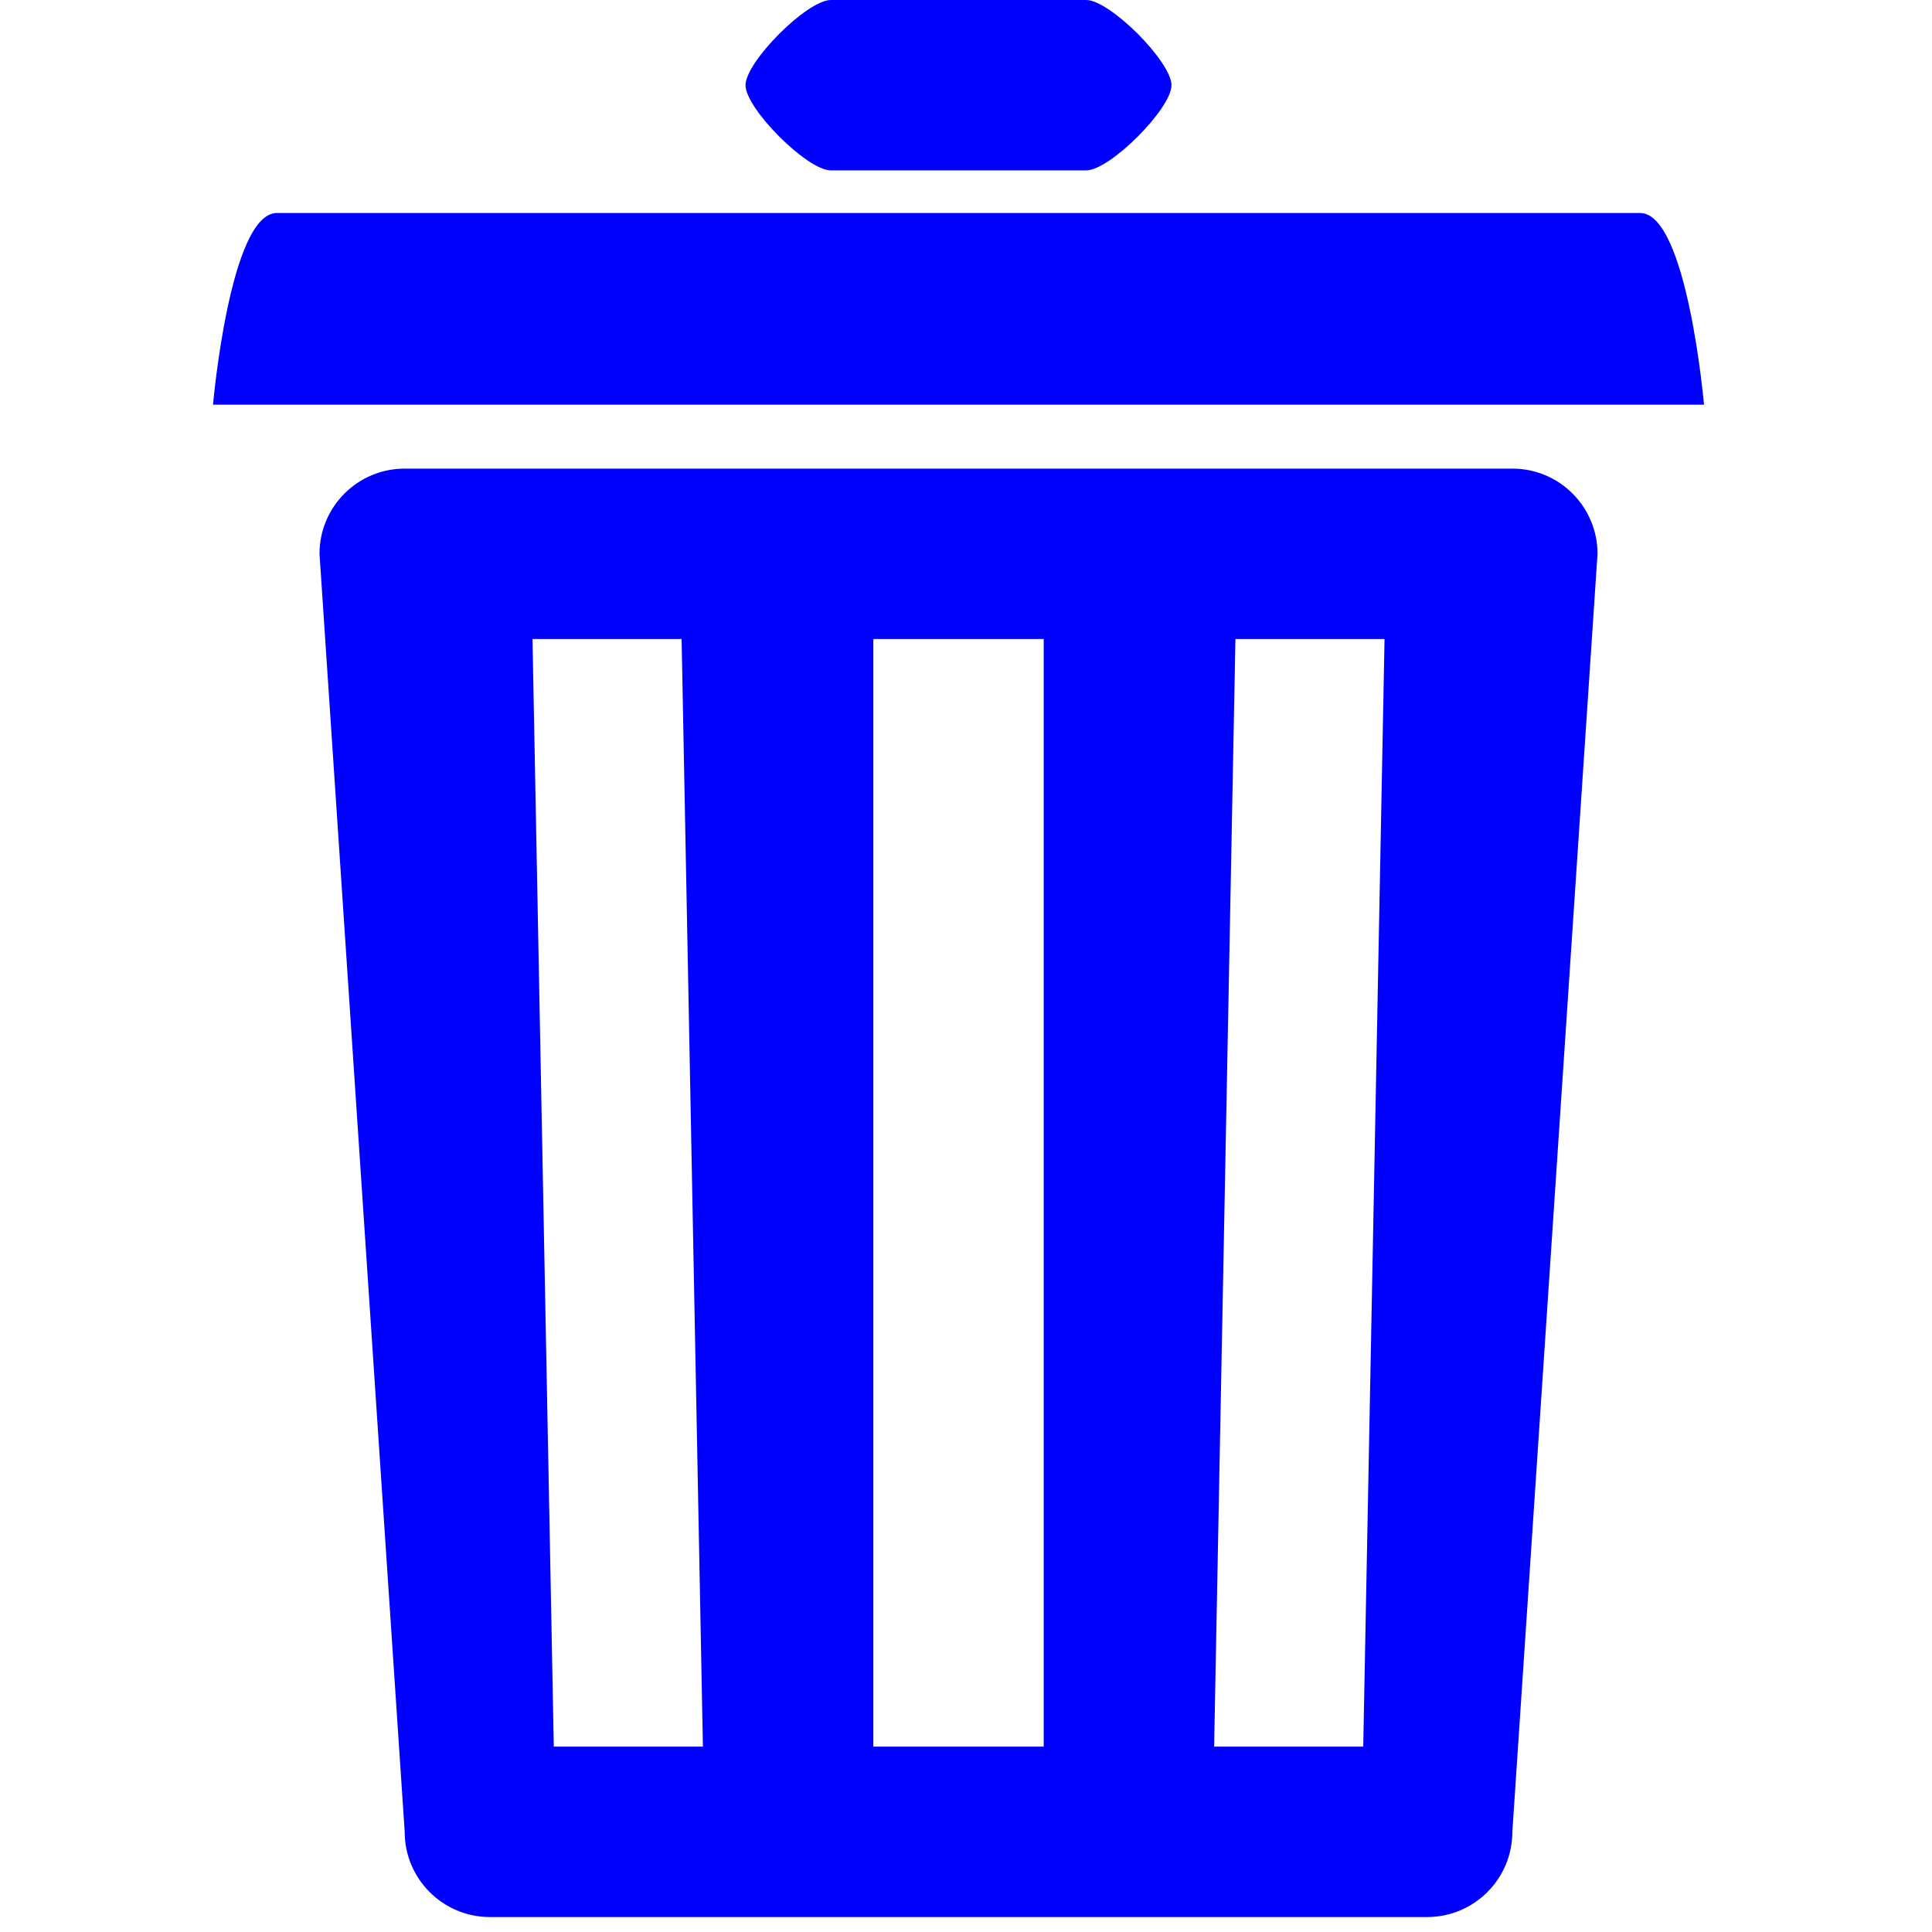
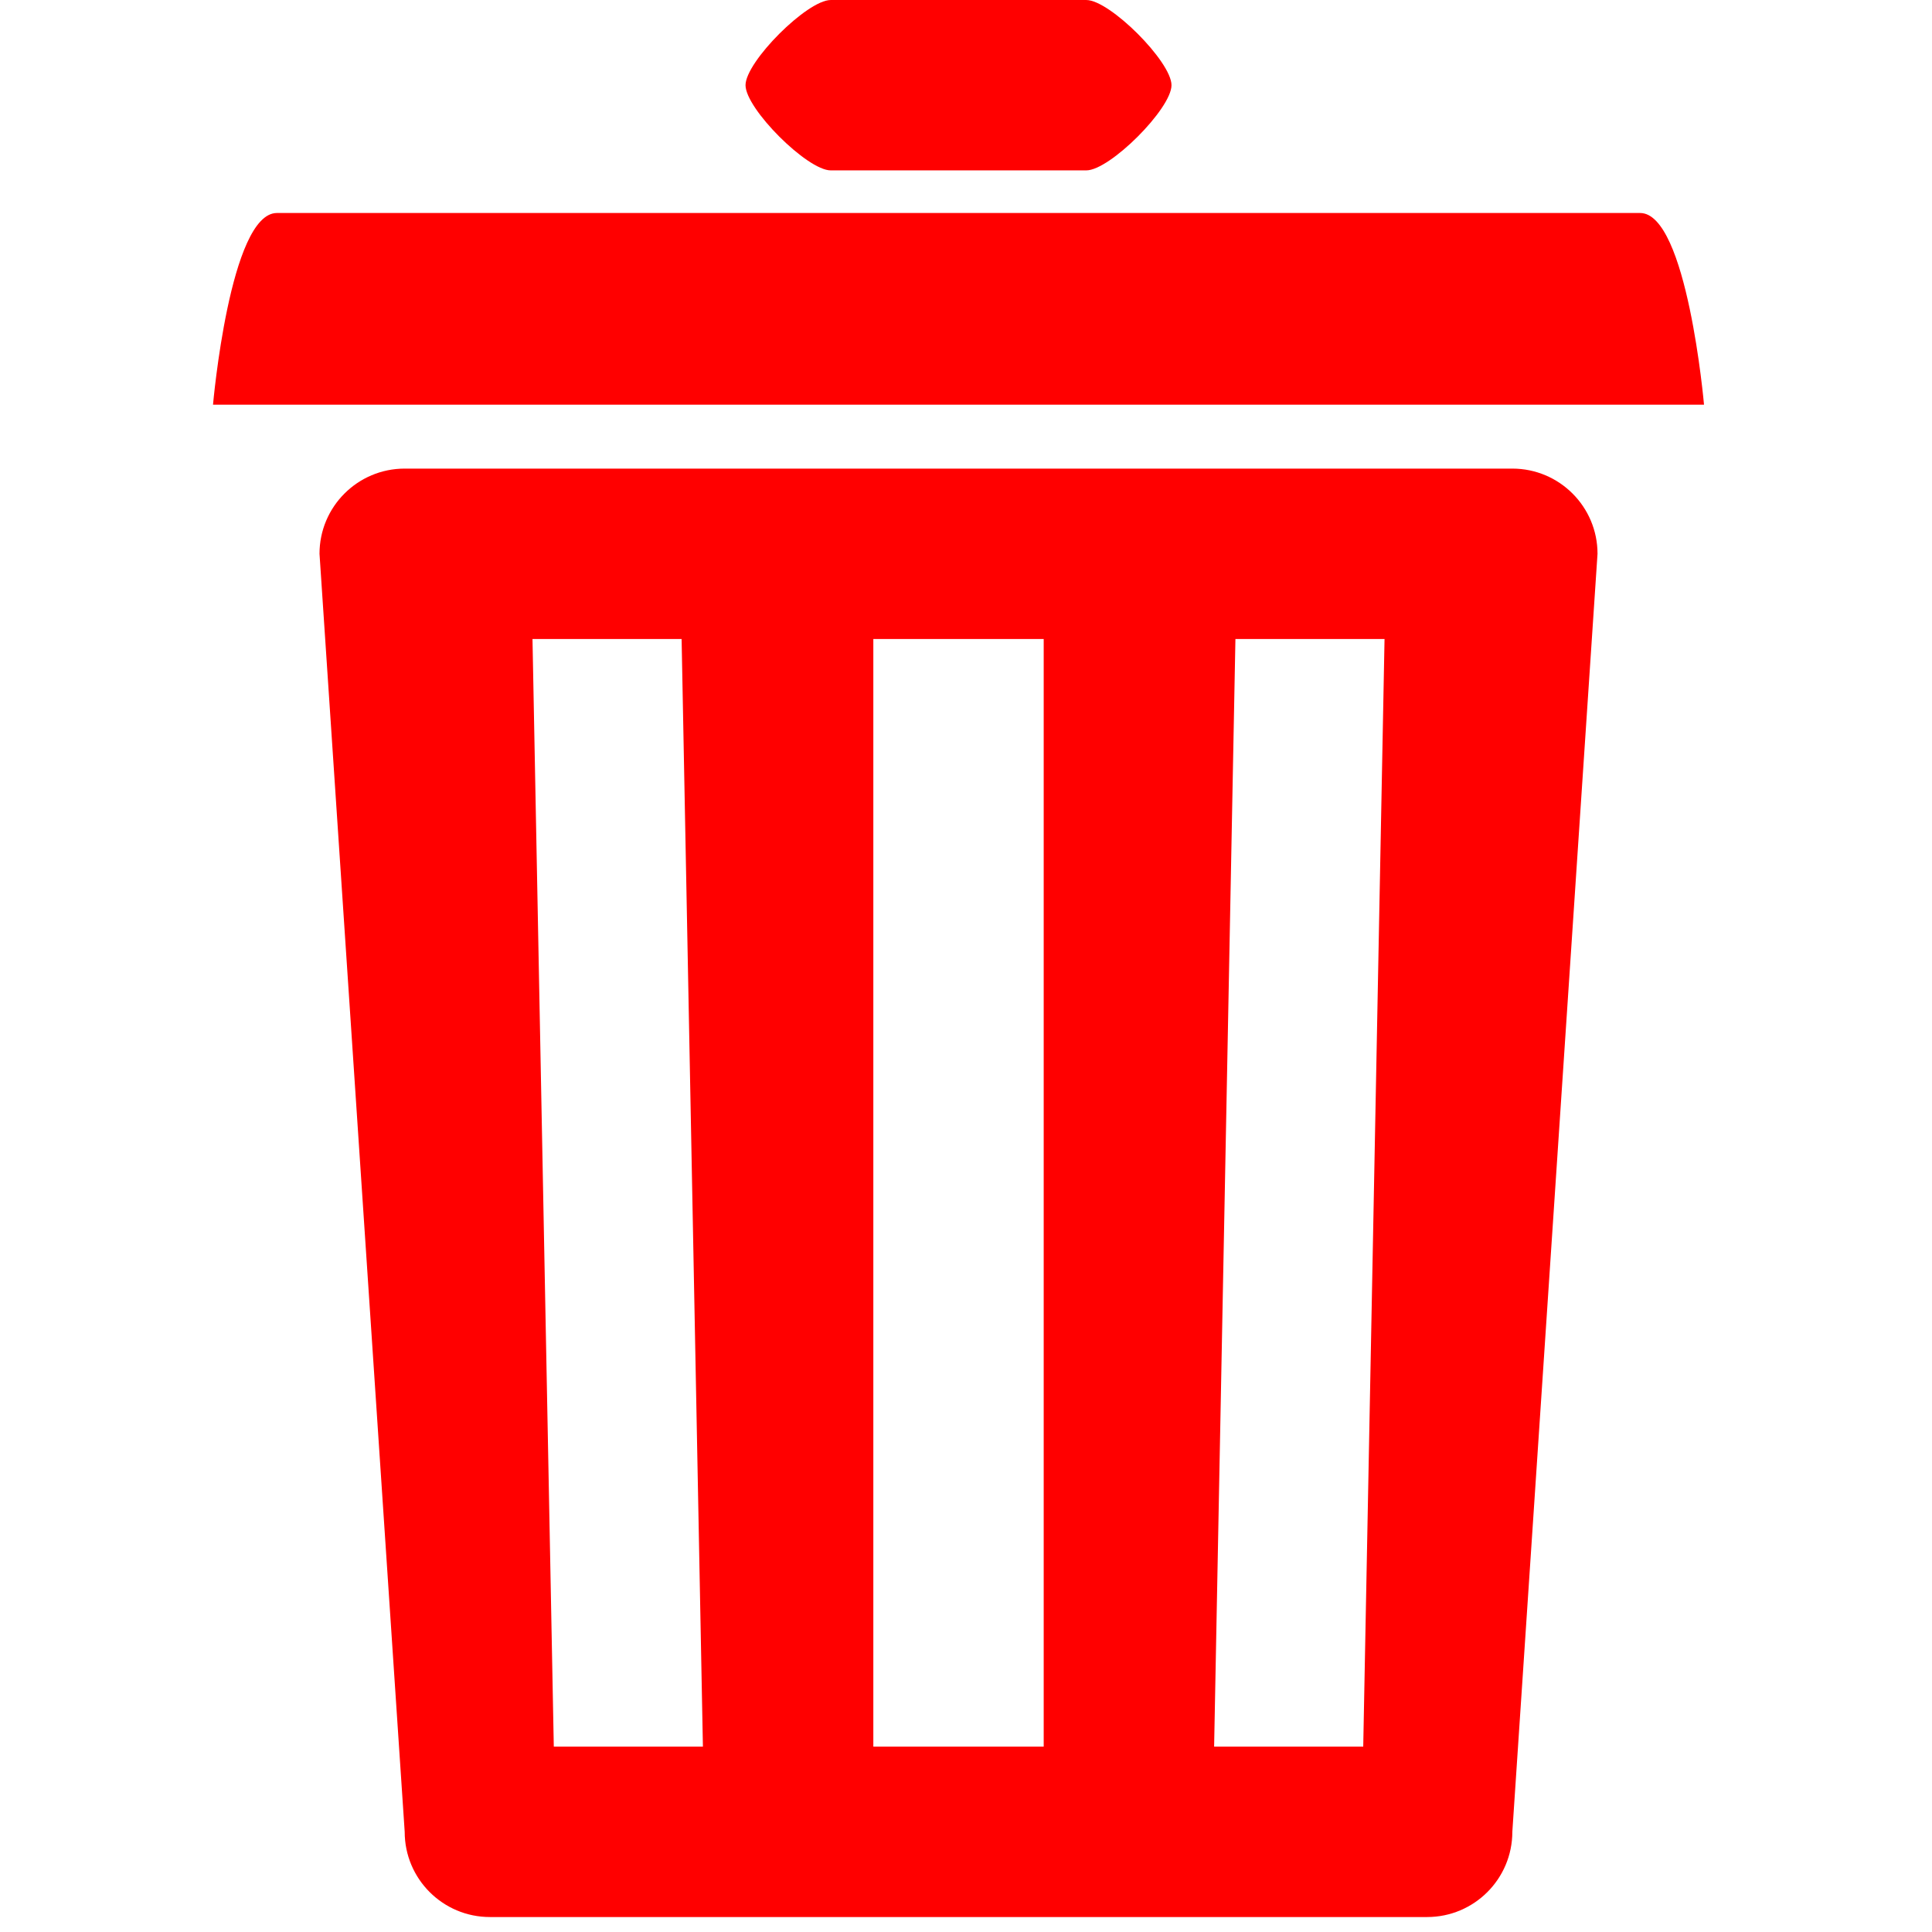
<svg xmlns="http://www.w3.org/2000/svg" width="128" height="128" viewBox="0 0 129 129">
-   <path d="M 25.333,23.75L 50.667,23.75C 51.541,23.75 51.854,27.312 51.854,27.312L 24.146,27.312C 24.146,27.312 24.459,23.75 25.333,23.75 Z M 35.625,19.792L 40.375,19.792C 40.812,19.792 41.958,20.938 41.958,21.375C 41.958,21.812 40.812,22.958 40.375,22.958L 35.625,22.958C 35.188,22.958 34.042,21.812 34.042,21.375C 34.042,20.938 35.188,19.792 35.625,19.792 Z M 27.708,28.5L 48.292,28.5C 49.166,28.5 49.875,29.209 49.875,30.083L 48.292,53.833C 48.292,54.708 47.583,55.417 46.708,55.417L 29.292,55.417C 28.417,55.417 27.708,54.708 27.708,53.833L 26.125,30.083C 26.125,29.209 26.834,28.5 27.708,28.5 Z M 30.083,31.667L 30.479,52.25L 33.25,52.25L 32.854,31.667L 30.083,31.667 Z M 36.417,31.667L 36.417,52.25L 39.583,52.25L 39.583,31.667L 36.417,31.667 Z M 43.146,31.667L 42.75,52.25L 45.521,52.25L 45.917,31.667L 43.146,31.667 Z " style="fill:#0000FF;                  stroke-width:0;                  stroke-linecap:flat;                  stroke-linejoin:miter;" transform="matrix(3.592983,0,0,3.592983,-72.53316,-71.11124)" />
+   <path d="M 25.333,23.75L 50.667,23.75C 51.541,23.75 51.854,27.312 51.854,27.312L 24.146,27.312C 24.146,27.312 24.459,23.75 25.333,23.75 Z M 35.625,19.792L 40.375,19.792C 40.812,19.792 41.958,20.938 41.958,21.375C 41.958,21.812 40.812,22.958 40.375,22.958L 35.625,22.958C 35.188,22.958 34.042,21.812 34.042,21.375C 34.042,20.938 35.188,19.792 35.625,19.792 Z M 27.708,28.5L 48.292,28.5C 49.166,28.5 49.875,29.209 49.875,30.083L 48.292,53.833C 48.292,54.708 47.583,55.417 46.708,55.417L 29.292,55.417C 28.417,55.417 27.708,54.708 27.708,53.833L 26.125,30.083C 26.125,29.209 26.834,28.5 27.708,28.5 Z M 30.083,31.667L 30.479,52.25L 33.25,52.25L 32.854,31.667L 30.083,31.667 Z M 36.417,31.667L 36.417,52.25L 39.583,52.25L 39.583,31.667L 36.417,31.667 Z M 43.146,31.667L 42.75,52.25L 45.521,52.25L 45.917,31.667L 43.146,31.667 Z " style="fill:red;                  stroke-width:0;                  stroke-linecap:flat;                  stroke-linejoin:miter;" transform="matrix(3.592983,0,0,3.592983,-72.53316,-71.11124)" />
</svg>
